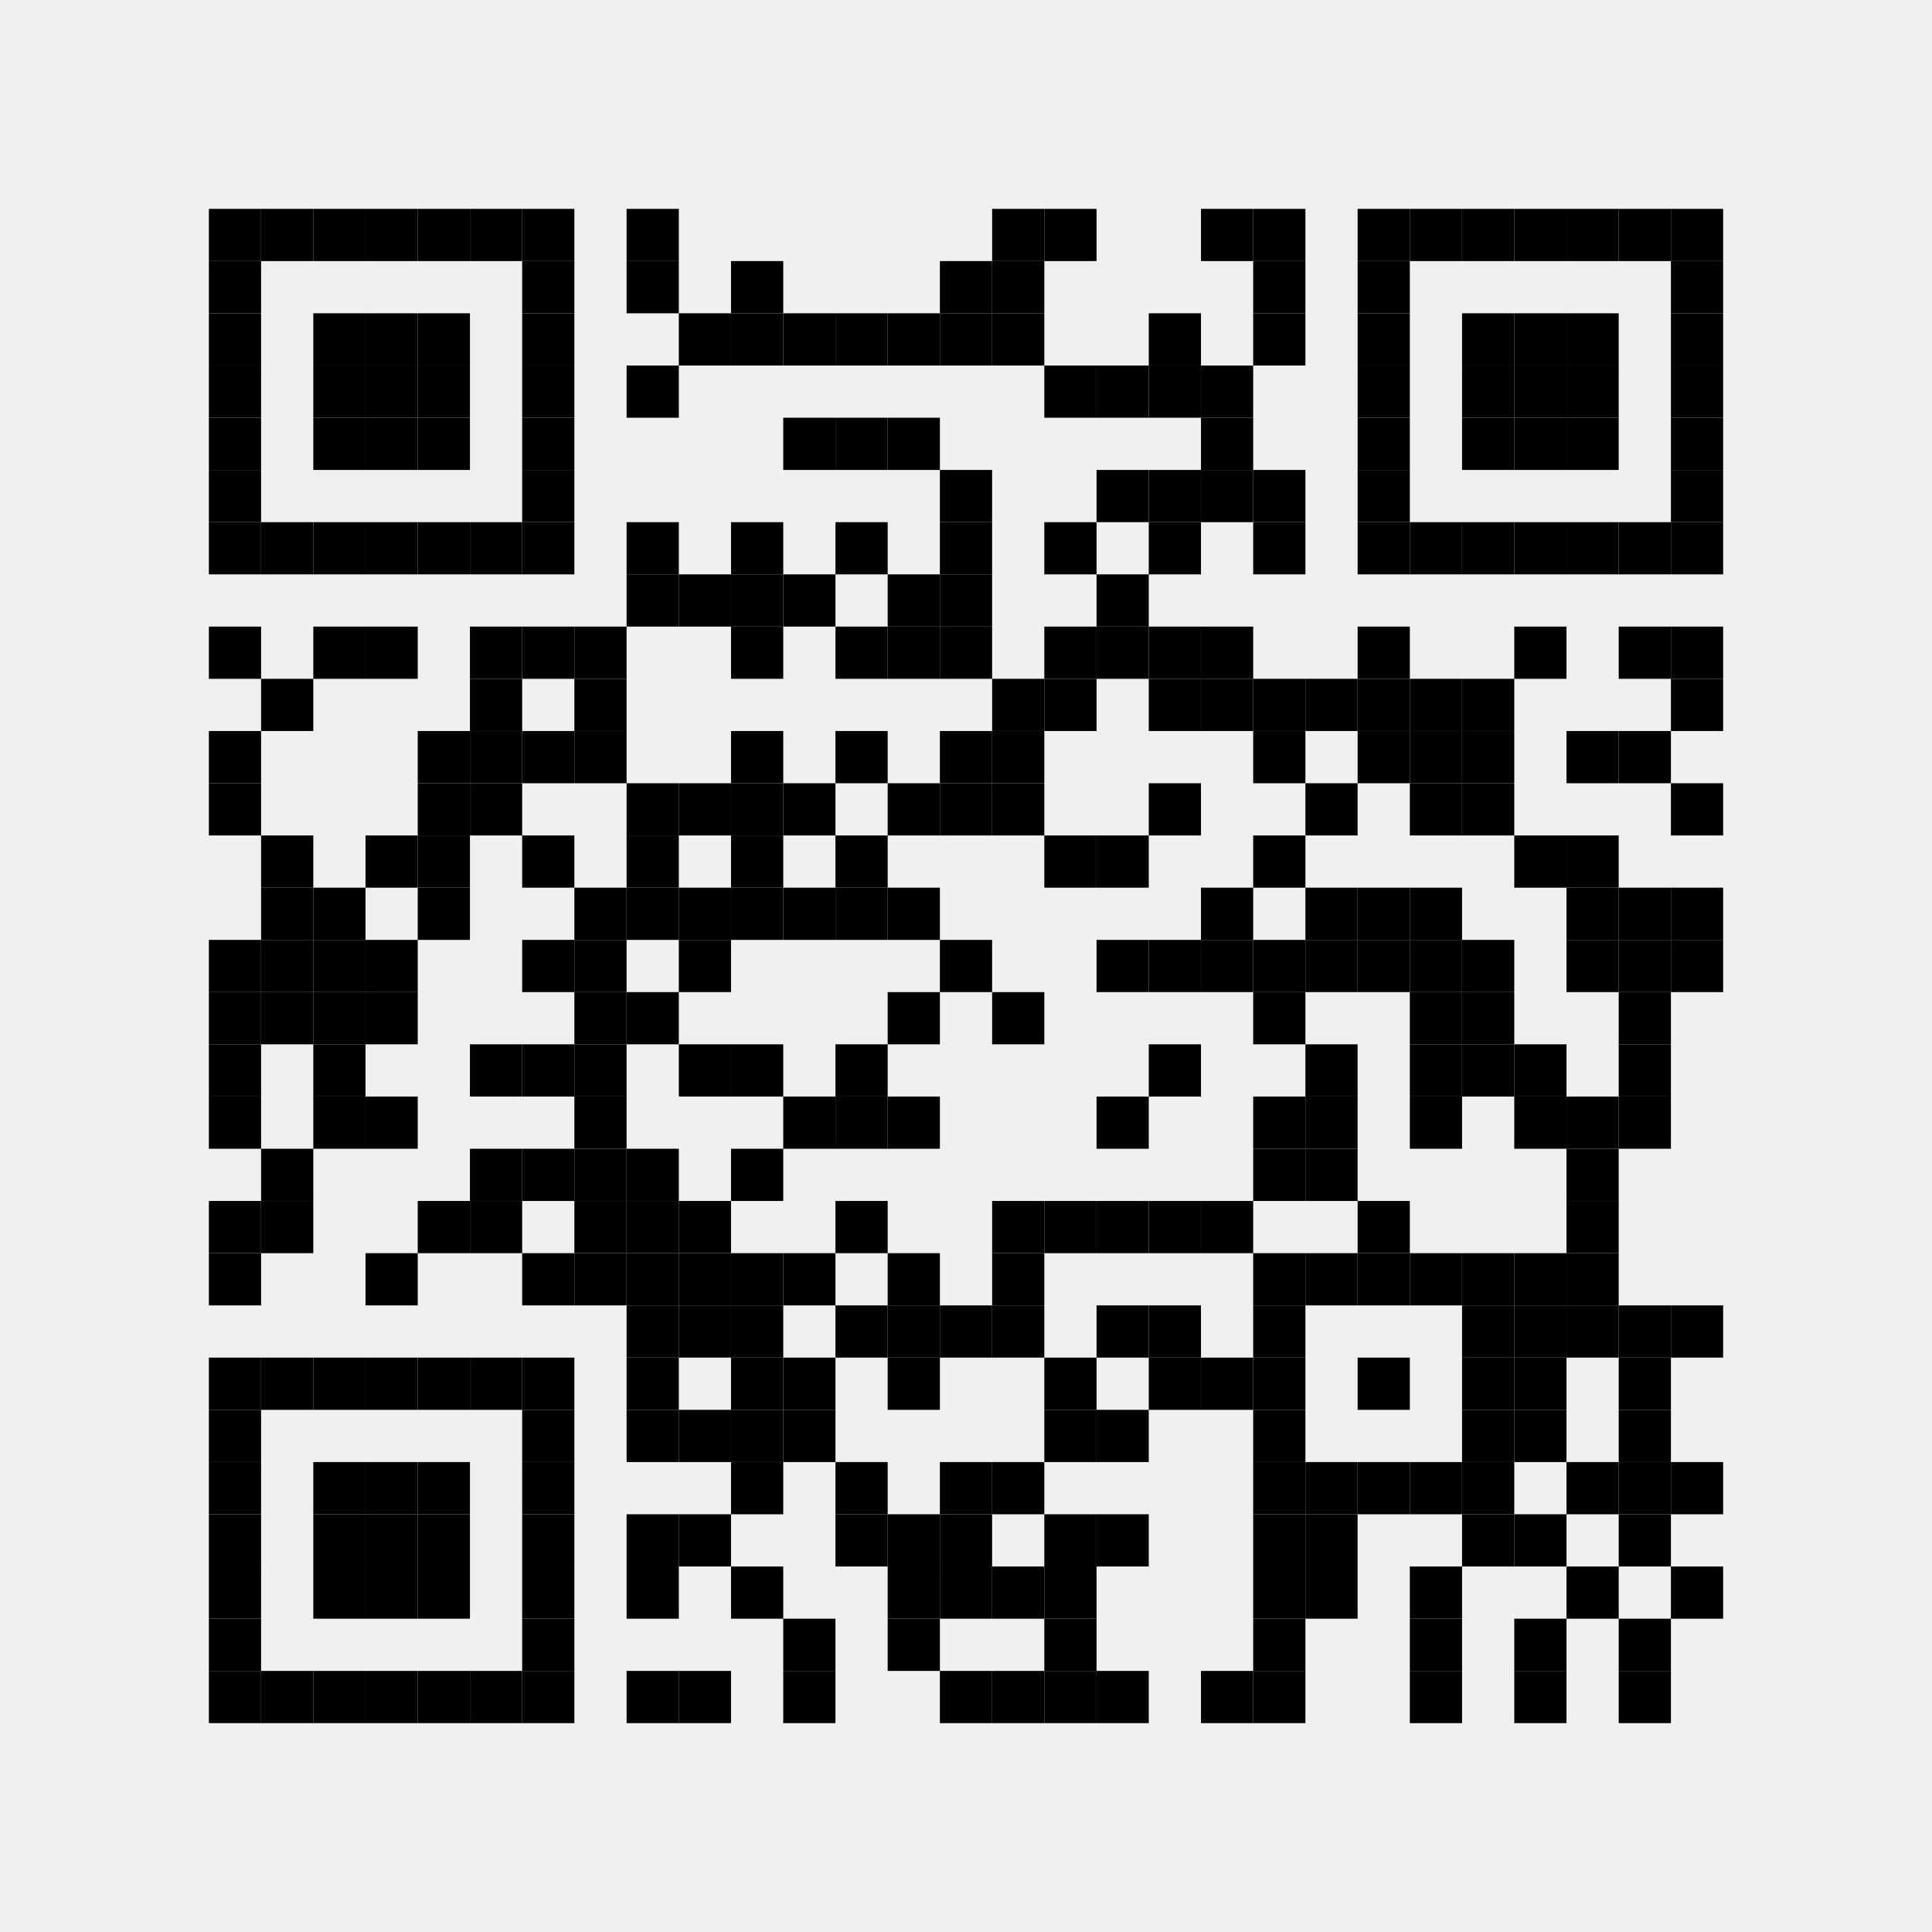
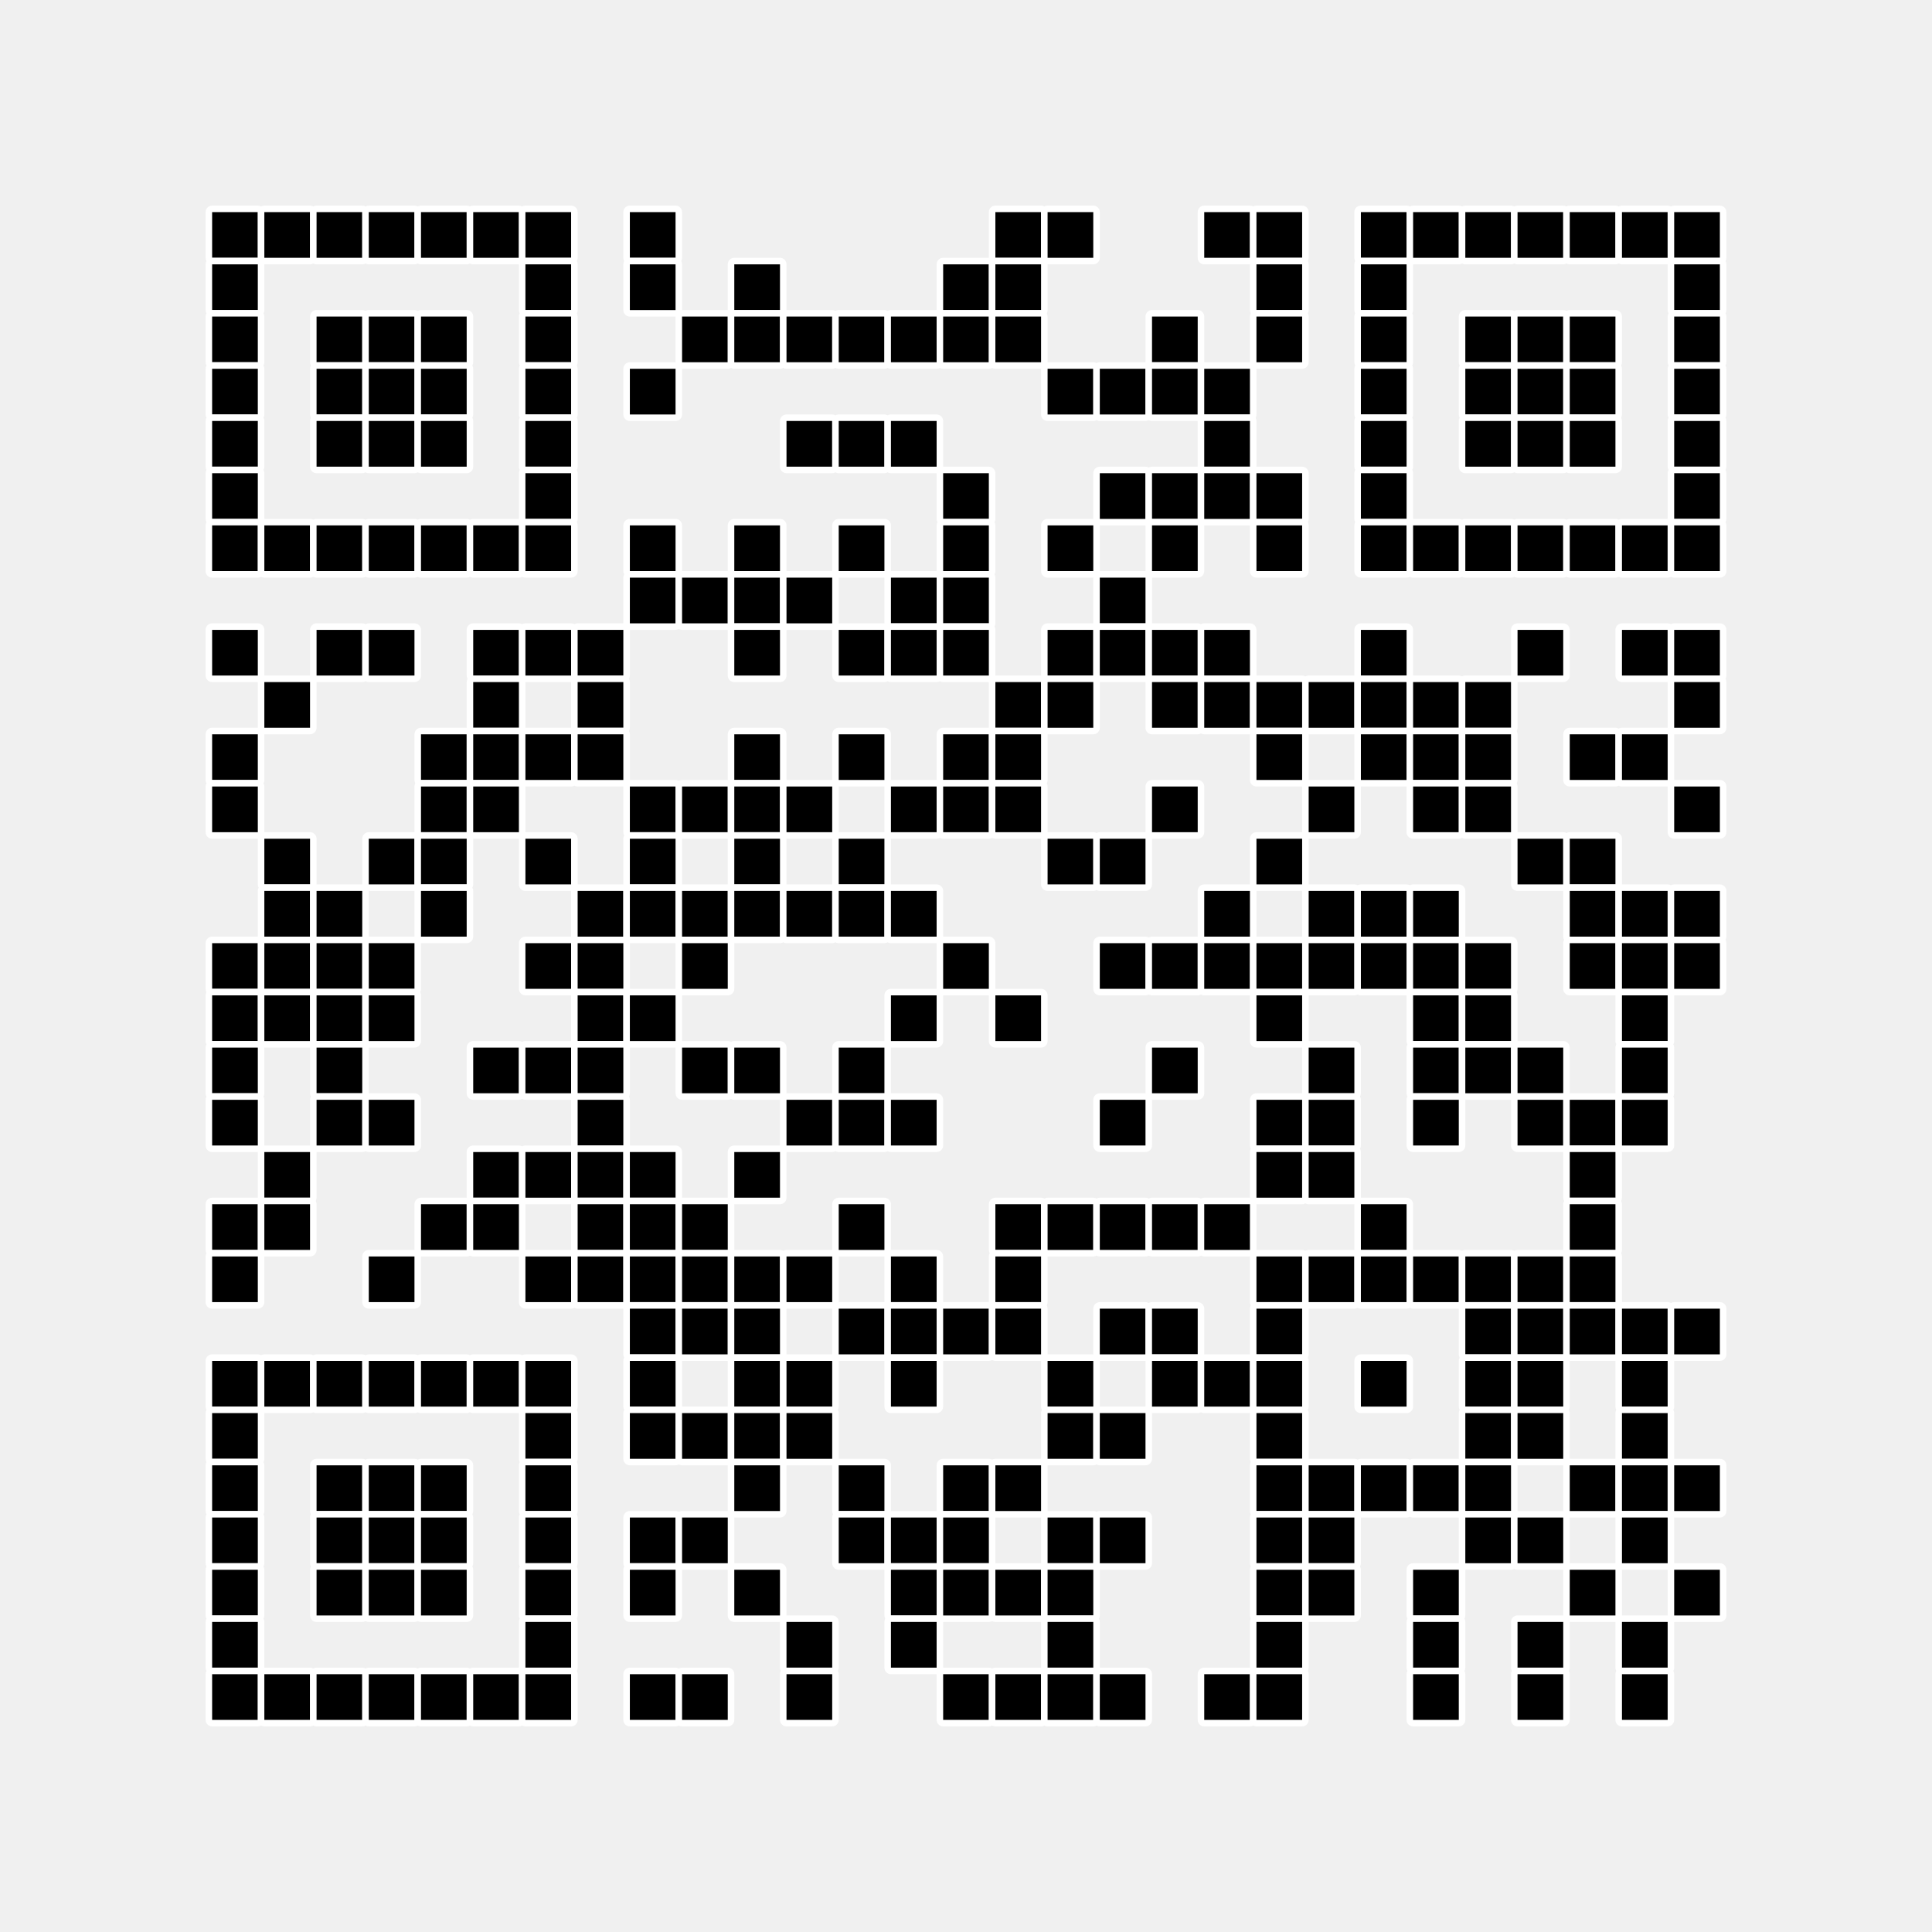
<svg xmlns="http://www.w3.org/2000/svg" width="296" height="296" viewBox="0 0 296 296">
  <defs>
-     <rect id="qrPixel" width="8" height="8" />
+     <rect id="qrPixel" width="8" height="8" stroke="#ffffff" stroke-width="1" rx="0.5" />
  </defs>
  <g id="qr-svg-kurtlourens-com">
    <g fill="--control-foreground-colour">
      <use href="#qrPixel" x="32" y="32" />
      <use href="#qrPixel" x="32" y="40" />
      <use href="#qrPixel" x="32" y="48" />
      <use href="#qrPixel" x="32" y="56" />
      <use href="#qrPixel" x="32" y="64" />
      <use href="#qrPixel" x="32" y="72" />
      <use href="#qrPixel" x="32" y="80" />
      <use href="#qrPixel" x="32" y="96" />
      <use href="#qrPixel" x="32" y="112" />
      <use href="#qrPixel" x="32" y="120" />
      <use href="#qrPixel" x="32" y="144" />
      <use href="#qrPixel" x="32" y="152" />
      <use href="#qrPixel" x="32" y="160" />
      <use href="#qrPixel" x="32" y="168" />
      <use href="#qrPixel" x="32" y="184" />
      <use href="#qrPixel" x="32" y="192" />
      <use href="#qrPixel" x="32" y="208" />
      <use href="#qrPixel" x="32" y="216" />
      <use href="#qrPixel" x="32" y="224" />
      <use href="#qrPixel" x="32" y="232" />
      <use href="#qrPixel" x="32" y="240" />
      <use href="#qrPixel" x="32" y="248" />
      <use href="#qrPixel" x="32" y="256" />
      <use href="#qrPixel" x="40" y="32" />
      <use href="#qrPixel" x="40" y="80" />
      <use href="#qrPixel" x="40" y="104" />
      <use href="#qrPixel" x="40" y="128" />
      <use href="#qrPixel" x="40" y="136" />
      <use href="#qrPixel" x="40" y="144" />
      <use href="#qrPixel" x="40" y="152" />
      <use href="#qrPixel" x="40" y="176" />
      <use href="#qrPixel" x="40" y="184" />
      <use href="#qrPixel" x="40" y="208" />
      <use href="#qrPixel" x="40" y="256" />
      <use href="#qrPixel" x="48" y="32" />
      <use href="#qrPixel" x="48" y="48" />
      <use href="#qrPixel" x="48" y="56" />
      <use href="#qrPixel" x="48" y="64" />
      <use href="#qrPixel" x="48" y="80" />
      <use href="#qrPixel" x="48" y="96" />
      <use href="#qrPixel" x="48" y="136" />
      <use href="#qrPixel" x="48" y="144" />
      <use href="#qrPixel" x="48" y="152" />
      <use href="#qrPixel" x="48" y="160" />
      <use href="#qrPixel" x="48" y="168" />
      <use href="#qrPixel" x="48" y="208" />
      <use href="#qrPixel" x="48" y="224" />
      <use href="#qrPixel" x="48" y="232" />
      <use href="#qrPixel" x="48" y="240" />
      <use href="#qrPixel" x="48" y="256" />
      <use href="#qrPixel" x="56" y="32" />
      <use href="#qrPixel" x="56" y="48" />
      <use href="#qrPixel" x="56" y="56" />
      <use href="#qrPixel" x="56" y="64" />
      <use href="#qrPixel" x="56" y="80" />
      <use href="#qrPixel" x="56" y="96" />
      <use href="#qrPixel" x="56" y="128" />
      <use href="#qrPixel" x="56" y="144" />
      <use href="#qrPixel" x="56" y="152" />
      <use href="#qrPixel" x="56" y="168" />
      <use href="#qrPixel" x="56" y="192" />
      <use href="#qrPixel" x="56" y="208" />
      <use href="#qrPixel" x="56" y="224" />
      <use href="#qrPixel" x="56" y="232" />
      <use href="#qrPixel" x="56" y="240" />
      <use href="#qrPixel" x="56" y="256" />
      <use href="#qrPixel" x="64" y="32" />
      <use href="#qrPixel" x="64" y="48" />
      <use href="#qrPixel" x="64" y="56" />
      <use href="#qrPixel" x="64" y="64" />
      <use href="#qrPixel" x="64" y="80" />
      <use href="#qrPixel" x="64" y="112" />
      <use href="#qrPixel" x="64" y="120" />
      <use href="#qrPixel" x="64" y="128" />
      <use href="#qrPixel" x="64" y="136" />
      <use href="#qrPixel" x="64" y="184" />
      <use href="#qrPixel" x="64" y="208" />
      <use href="#qrPixel" x="64" y="224" />
      <use href="#qrPixel" x="64" y="232" />
      <use href="#qrPixel" x="64" y="240" />
      <use href="#qrPixel" x="64" y="256" />
      <use href="#qrPixel" x="72" y="32" />
      <use href="#qrPixel" x="72" y="80" />
      <use href="#qrPixel" x="72" y="96" />
      <use href="#qrPixel" x="72" y="104" />
      <use href="#qrPixel" x="72" y="112" />
      <use href="#qrPixel" x="72" y="120" />
      <use href="#qrPixel" x="72" y="160" />
      <use href="#qrPixel" x="72" y="176" />
      <use href="#qrPixel" x="72" y="184" />
      <use href="#qrPixel" x="72" y="208" />
      <use href="#qrPixel" x="72" y="256" />
      <use href="#qrPixel" x="80" y="32" />
      <use href="#qrPixel" x="80" y="40" />
      <use href="#qrPixel" x="80" y="48" />
      <use href="#qrPixel" x="80" y="56" />
      <use href="#qrPixel" x="80" y="64" />
      <use href="#qrPixel" x="80" y="72" />
      <use href="#qrPixel" x="80" y="80" />
      <use href="#qrPixel" x="80" y="96" />
      <use href="#qrPixel" x="80" y="112" />
      <use href="#qrPixel" x="80" y="128" />
      <use href="#qrPixel" x="80" y="144" />
      <use href="#qrPixel" x="80" y="160" />
      <use href="#qrPixel" x="80" y="176" />
      <use href="#qrPixel" x="80" y="192" />
      <use href="#qrPixel" x="80" y="208" />
      <use href="#qrPixel" x="80" y="216" />
      <use href="#qrPixel" x="80" y="224" />
      <use href="#qrPixel" x="80" y="232" />
      <use href="#qrPixel" x="80" y="240" />
      <use href="#qrPixel" x="80" y="248" />
      <use href="#qrPixel" x="80" y="256" />
      <use href="#qrPixel" x="88" y="96" />
      <use href="#qrPixel" x="88" y="104" />
      <use href="#qrPixel" x="88" y="112" />
      <use href="#qrPixel" x="88" y="136" />
      <use href="#qrPixel" x="88" y="144" />
      <use href="#qrPixel" x="88" y="152" />
      <use href="#qrPixel" x="88" y="160" />
      <use href="#qrPixel" x="88" y="168" />
      <use href="#qrPixel" x="88" y="176" />
      <use href="#qrPixel" x="88" y="184" />
      <use href="#qrPixel" x="88" y="192" />
      <use href="#qrPixel" x="96" y="32" />
      <use href="#qrPixel" x="96" y="40" />
      <use href="#qrPixel" x="96" y="56" />
      <use href="#qrPixel" x="96" y="80" />
      <use href="#qrPixel" x="96" y="88" />
      <use href="#qrPixel" x="96" y="120" />
      <use href="#qrPixel" x="96" y="128" />
      <use href="#qrPixel" x="96" y="136" />
      <use href="#qrPixel" x="96" y="152" />
      <use href="#qrPixel" x="96" y="176" />
      <use href="#qrPixel" x="96" y="184" />
      <use href="#qrPixel" x="96" y="192" />
      <use href="#qrPixel" x="96" y="200" />
      <use href="#qrPixel" x="96" y="208" />
      <use href="#qrPixel" x="96" y="216" />
      <use href="#qrPixel" x="96" y="232" />
      <use href="#qrPixel" x="96" y="240" />
      <use href="#qrPixel" x="96" y="256" />
      <use href="#qrPixel" x="104" y="48" />
      <use href="#qrPixel" x="104" y="88" />
      <use href="#qrPixel" x="104" y="120" />
      <use href="#qrPixel" x="104" y="136" />
      <use href="#qrPixel" x="104" y="144" />
      <use href="#qrPixel" x="104" y="160" />
      <use href="#qrPixel" x="104" y="184" />
      <use href="#qrPixel" x="104" y="192" />
      <use href="#qrPixel" x="104" y="200" />
      <use href="#qrPixel" x="104" y="216" />
      <use href="#qrPixel" x="104" y="232" />
      <use href="#qrPixel" x="104" y="256" />
      <use href="#qrPixel" x="112" y="40" />
      <use href="#qrPixel" x="112" y="48" />
      <use href="#qrPixel" x="112" y="80" />
      <use href="#qrPixel" x="112" y="88" />
      <use href="#qrPixel" x="112" y="96" />
      <use href="#qrPixel" x="112" y="112" />
      <use href="#qrPixel" x="112" y="120" />
      <use href="#qrPixel" x="112" y="128" />
      <use href="#qrPixel" x="112" y="136" />
      <use href="#qrPixel" x="112" y="160" />
      <use href="#qrPixel" x="112" y="176" />
      <use href="#qrPixel" x="112" y="192" />
      <use href="#qrPixel" x="112" y="200" />
      <use href="#qrPixel" x="112" y="208" />
      <use href="#qrPixel" x="112" y="216" />
      <use href="#qrPixel" x="112" y="224" />
      <use href="#qrPixel" x="112" y="240" />
      <use href="#qrPixel" x="120" y="48" />
      <use href="#qrPixel" x="120" y="64" />
      <use href="#qrPixel" x="120" y="88" />
      <use href="#qrPixel" x="120" y="120" />
      <use href="#qrPixel" x="120" y="136" />
      <use href="#qrPixel" x="120" y="168" />
      <use href="#qrPixel" x="120" y="192" />
      <use href="#qrPixel" x="120" y="208" />
      <use href="#qrPixel" x="120" y="216" />
      <use href="#qrPixel" x="120" y="248" />
      <use href="#qrPixel" x="120" y="256" />
      <use href="#qrPixel" x="128" y="48" />
      <use href="#qrPixel" x="128" y="64" />
      <use href="#qrPixel" x="128" y="80" />
      <use href="#qrPixel" x="128" y="96" />
      <use href="#qrPixel" x="128" y="112" />
      <use href="#qrPixel" x="128" y="128" />
      <use href="#qrPixel" x="128" y="136" />
      <use href="#qrPixel" x="128" y="160" />
      <use href="#qrPixel" x="128" y="168" />
      <use href="#qrPixel" x="128" y="184" />
      <use href="#qrPixel" x="128" y="200" />
      <use href="#qrPixel" x="128" y="224" />
      <use href="#qrPixel" x="128" y="232" />
      <use href="#qrPixel" x="136" y="48" />
      <use href="#qrPixel" x="136" y="64" />
      <use href="#qrPixel" x="136" y="88" />
      <use href="#qrPixel" x="136" y="96" />
      <use href="#qrPixel" x="136" y="120" />
      <use href="#qrPixel" x="136" y="136" />
      <use href="#qrPixel" x="136" y="152" />
      <use href="#qrPixel" x="136" y="168" />
      <use href="#qrPixel" x="136" y="192" />
      <use href="#qrPixel" x="136" y="200" />
      <use href="#qrPixel" x="136" y="208" />
      <use href="#qrPixel" x="136" y="232" />
      <use href="#qrPixel" x="136" y="240" />
      <use href="#qrPixel" x="136" y="248" />
      <use href="#qrPixel" x="144" y="40" />
      <use href="#qrPixel" x="144" y="48" />
      <use href="#qrPixel" x="144" y="72" />
      <use href="#qrPixel" x="144" y="80" />
      <use href="#qrPixel" x="144" y="88" />
      <use href="#qrPixel" x="144" y="96" />
      <use href="#qrPixel" x="144" y="112" />
      <use href="#qrPixel" x="144" y="120" />
      <use href="#qrPixel" x="144" y="144" />
      <use href="#qrPixel" x="144" y="200" />
      <use href="#qrPixel" x="144" y="224" />
      <use href="#qrPixel" x="144" y="232" />
      <use href="#qrPixel" x="144" y="240" />
      <use href="#qrPixel" x="144" y="256" />
      <use href="#qrPixel" x="152" y="32" />
      <use href="#qrPixel" x="152" y="40" />
      <use href="#qrPixel" x="152" y="48" />
      <use href="#qrPixel" x="152" y="104" />
      <use href="#qrPixel" x="152" y="112" />
      <use href="#qrPixel" x="152" y="120" />
      <use href="#qrPixel" x="152" y="152" />
      <use href="#qrPixel" x="152" y="184" />
      <use href="#qrPixel" x="152" y="192" />
      <use href="#qrPixel" x="152" y="200" />
      <use href="#qrPixel" x="152" y="224" />
      <use href="#qrPixel" x="152" y="240" />
      <use href="#qrPixel" x="152" y="256" />
      <use href="#qrPixel" x="160" y="32" />
      <use href="#qrPixel" x="160" y="56" />
      <use href="#qrPixel" x="160" y="80" />
      <use href="#qrPixel" x="160" y="96" />
      <use href="#qrPixel" x="160" y="104" />
      <use href="#qrPixel" x="160" y="128" />
      <use href="#qrPixel" x="160" y="184" />
      <use href="#qrPixel" x="160" y="208" />
      <use href="#qrPixel" x="160" y="216" />
      <use href="#qrPixel" x="160" y="232" />
      <use href="#qrPixel" x="160" y="240" />
      <use href="#qrPixel" x="160" y="248" />
      <use href="#qrPixel" x="160" y="256" />
      <use href="#qrPixel" x="168" y="56" />
      <use href="#qrPixel" x="168" y="72" />
      <use href="#qrPixel" x="168" y="88" />
      <use href="#qrPixel" x="168" y="96" />
      <use href="#qrPixel" x="168" y="128" />
      <use href="#qrPixel" x="168" y="144" />
      <use href="#qrPixel" x="168" y="168" />
      <use href="#qrPixel" x="168" y="184" />
      <use href="#qrPixel" x="168" y="200" />
      <use href="#qrPixel" x="168" y="216" />
      <use href="#qrPixel" x="168" y="232" />
      <use href="#qrPixel" x="168" y="256" />
      <use href="#qrPixel" x="176" y="48" />
      <use href="#qrPixel" x="176" y="56" />
      <use href="#qrPixel" x="176" y="72" />
      <use href="#qrPixel" x="176" y="80" />
      <use href="#qrPixel" x="176" y="96" />
      <use href="#qrPixel" x="176" y="104" />
      <use href="#qrPixel" x="176" y="120" />
      <use href="#qrPixel" x="176" y="144" />
      <use href="#qrPixel" x="176" y="160" />
      <use href="#qrPixel" x="176" y="184" />
      <use href="#qrPixel" x="176" y="200" />
      <use href="#qrPixel" x="176" y="208" />
      <use href="#qrPixel" x="184" y="32" />
      <use href="#qrPixel" x="184" y="56" />
      <use href="#qrPixel" x="184" y="64" />
      <use href="#qrPixel" x="184" y="72" />
      <use href="#qrPixel" x="184" y="96" />
      <use href="#qrPixel" x="184" y="104" />
      <use href="#qrPixel" x="184" y="136" />
      <use href="#qrPixel" x="184" y="144" />
      <use href="#qrPixel" x="184" y="184" />
      <use href="#qrPixel" x="184" y="208" />
      <use href="#qrPixel" x="184" y="256" />
      <use href="#qrPixel" x="192" y="32" />
      <use href="#qrPixel" x="192" y="40" />
      <use href="#qrPixel" x="192" y="48" />
      <use href="#qrPixel" x="192" y="72" />
      <use href="#qrPixel" x="192" y="80" />
      <use href="#qrPixel" x="192" y="104" />
      <use href="#qrPixel" x="192" y="112" />
      <use href="#qrPixel" x="192" y="128" />
      <use href="#qrPixel" x="192" y="144" />
      <use href="#qrPixel" x="192" y="152" />
      <use href="#qrPixel" x="192" y="168" />
      <use href="#qrPixel" x="192" y="176" />
      <use href="#qrPixel" x="192" y="192" />
      <use href="#qrPixel" x="192" y="200" />
      <use href="#qrPixel" x="192" y="208" />
      <use href="#qrPixel" x="192" y="216" />
      <use href="#qrPixel" x="192" y="224" />
      <use href="#qrPixel" x="192" y="232" />
      <use href="#qrPixel" x="192" y="240" />
      <use href="#qrPixel" x="192" y="248" />
      <use href="#qrPixel" x="192" y="256" />
      <use href="#qrPixel" x="200" y="104" />
      <use href="#qrPixel" x="200" y="120" />
      <use href="#qrPixel" x="200" y="136" />
      <use href="#qrPixel" x="200" y="144" />
      <use href="#qrPixel" x="200" y="160" />
      <use href="#qrPixel" x="200" y="168" />
      <use href="#qrPixel" x="200" y="176" />
      <use href="#qrPixel" x="200" y="192" />
      <use href="#qrPixel" x="200" y="224" />
      <use href="#qrPixel" x="200" y="232" />
      <use href="#qrPixel" x="200" y="240" />
      <use href="#qrPixel" x="208" y="32" />
      <use href="#qrPixel" x="208" y="40" />
      <use href="#qrPixel" x="208" y="48" />
      <use href="#qrPixel" x="208" y="56" />
      <use href="#qrPixel" x="208" y="64" />
      <use href="#qrPixel" x="208" y="72" />
      <use href="#qrPixel" x="208" y="80" />
      <use href="#qrPixel" x="208" y="96" />
      <use href="#qrPixel" x="208" y="104" />
      <use href="#qrPixel" x="208" y="112" />
      <use href="#qrPixel" x="208" y="136" />
      <use href="#qrPixel" x="208" y="144" />
      <use href="#qrPixel" x="208" y="184" />
      <use href="#qrPixel" x="208" y="192" />
      <use href="#qrPixel" x="208" y="208" />
      <use href="#qrPixel" x="208" y="224" />
      <use href="#qrPixel" x="216" y="32" />
      <use href="#qrPixel" x="216" y="80" />
      <use href="#qrPixel" x="216" y="104" />
      <use href="#qrPixel" x="216" y="112" />
      <use href="#qrPixel" x="216" y="120" />
      <use href="#qrPixel" x="216" y="136" />
      <use href="#qrPixel" x="216" y="144" />
      <use href="#qrPixel" x="216" y="152" />
      <use href="#qrPixel" x="216" y="160" />
      <use href="#qrPixel" x="216" y="168" />
      <use href="#qrPixel" x="216" y="192" />
      <use href="#qrPixel" x="216" y="224" />
      <use href="#qrPixel" x="216" y="240" />
      <use href="#qrPixel" x="216" y="248" />
      <use href="#qrPixel" x="216" y="256" />
      <use href="#qrPixel" x="224" y="32" />
      <use href="#qrPixel" x="224" y="48" />
      <use href="#qrPixel" x="224" y="56" />
      <use href="#qrPixel" x="224" y="64" />
      <use href="#qrPixel" x="224" y="80" />
      <use href="#qrPixel" x="224" y="104" />
      <use href="#qrPixel" x="224" y="112" />
      <use href="#qrPixel" x="224" y="120" />
      <use href="#qrPixel" x="224" y="144" />
      <use href="#qrPixel" x="224" y="152" />
      <use href="#qrPixel" x="224" y="160" />
      <use href="#qrPixel" x="224" y="192" />
      <use href="#qrPixel" x="224" y="200" />
      <use href="#qrPixel" x="224" y="208" />
      <use href="#qrPixel" x="224" y="216" />
      <use href="#qrPixel" x="224" y="224" />
      <use href="#qrPixel" x="224" y="232" />
      <use href="#qrPixel" x="232" y="32" />
      <use href="#qrPixel" x="232" y="48" />
      <use href="#qrPixel" x="232" y="56" />
      <use href="#qrPixel" x="232" y="64" />
      <use href="#qrPixel" x="232" y="80" />
      <use href="#qrPixel" x="232" y="96" />
      <use href="#qrPixel" x="232" y="128" />
      <use href="#qrPixel" x="232" y="160" />
      <use href="#qrPixel" x="232" y="168" />
      <use href="#qrPixel" x="232" y="192" />
      <use href="#qrPixel" x="232" y="200" />
      <use href="#qrPixel" x="232" y="208" />
      <use href="#qrPixel" x="232" y="216" />
      <use href="#qrPixel" x="232" y="232" />
      <use href="#qrPixel" x="232" y="248" />
      <use href="#qrPixel" x="232" y="256" />
      <use href="#qrPixel" x="240" y="32" />
      <use href="#qrPixel" x="240" y="48" />
      <use href="#qrPixel" x="240" y="56" />
      <use href="#qrPixel" x="240" y="64" />
      <use href="#qrPixel" x="240" y="80" />
      <use href="#qrPixel" x="240" y="112" />
      <use href="#qrPixel" x="240" y="128" />
      <use href="#qrPixel" x="240" y="136" />
      <use href="#qrPixel" x="240" y="144" />
      <use href="#qrPixel" x="240" y="168" />
      <use href="#qrPixel" x="240" y="176" />
      <use href="#qrPixel" x="240" y="184" />
      <use href="#qrPixel" x="240" y="192" />
      <use href="#qrPixel" x="240" y="200" />
      <use href="#qrPixel" x="240" y="224" />
      <use href="#qrPixel" x="240" y="240" />
      <use href="#qrPixel" x="248" y="32" />
      <use href="#qrPixel" x="248" y="80" />
      <use href="#qrPixel" x="248" y="96" />
      <use href="#qrPixel" x="248" y="112" />
      <use href="#qrPixel" x="248" y="136" />
      <use href="#qrPixel" x="248" y="144" />
      <use href="#qrPixel" x="248" y="152" />
      <use href="#qrPixel" x="248" y="160" />
      <use href="#qrPixel" x="248" y="168" />
      <use href="#qrPixel" x="248" y="200" />
      <use href="#qrPixel" x="248" y="208" />
      <use href="#qrPixel" x="248" y="216" />
      <use href="#qrPixel" x="248" y="224" />
      <use href="#qrPixel" x="248" y="232" />
      <use href="#qrPixel" x="248" y="248" />
      <use href="#qrPixel" x="248" y="256" />
      <use href="#qrPixel" x="256" y="32" />
      <use href="#qrPixel" x="256" y="40" />
      <use href="#qrPixel" x="256" y="48" />
      <use href="#qrPixel" x="256" y="56" />
      <use href="#qrPixel" x="256" y="64" />
      <use href="#qrPixel" x="256" y="72" />
      <use href="#qrPixel" x="256" y="80" />
      <use href="#qrPixel" x="256" y="96" />
      <use href="#qrPixel" x="256" y="104" />
      <use href="#qrPixel" x="256" y="120" />
      <use href="#qrPixel" x="256" y="136" />
      <use href="#qrPixel" x="256" y="144" />
      <use href="#qrPixel" x="256" y="200" />
      <use href="#qrPixel" x="256" y="224" />
      <use href="#qrPixel" x="256" y="240" />
    </g>
  </g>
</svg>
